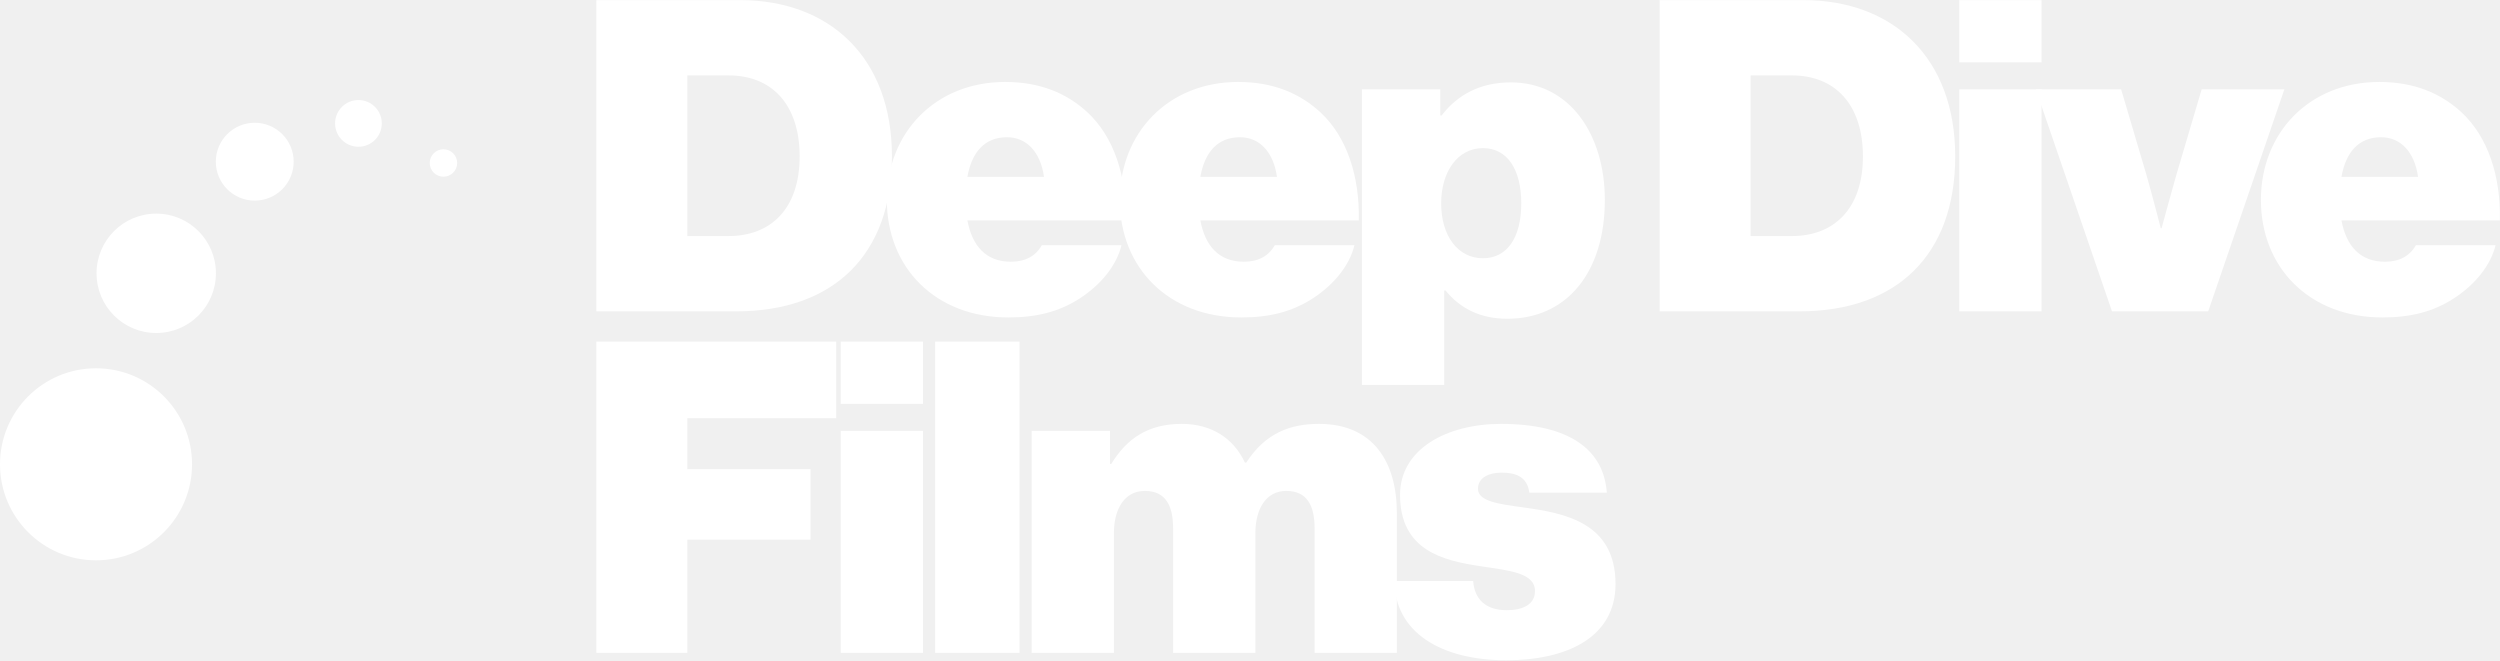
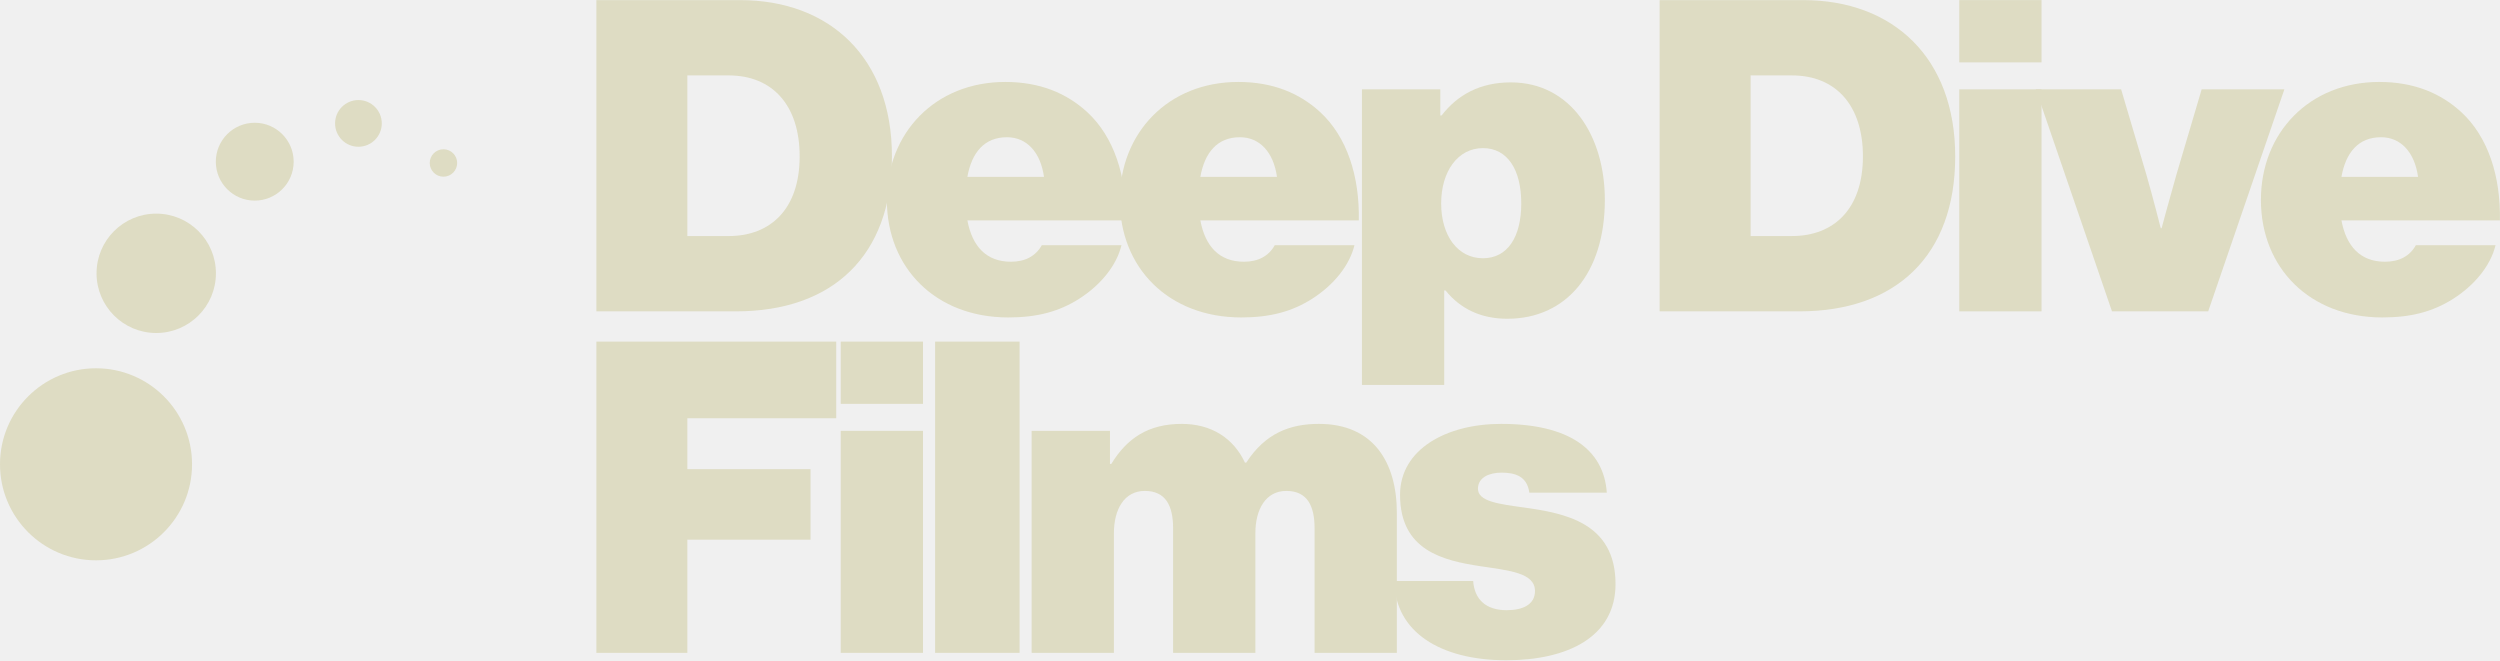
<svg xmlns="http://www.w3.org/2000/svg" width="2694" height="712" viewBox="0 0 2694 712" fill="none">
-   <path d="M103.472 396.861C160.618 396.861 206.944 443.188 206.944 500.334C206.944 557.48 160.618 603.806 103.472 603.806C46.326 603.805 0 557.48 0 500.334C0 443.188 46.326 396.861 103.472 396.861ZM168.357 230.203C203.881 230.203 232.678 259 232.678 294.523C232.678 330.047 203.881 358.844 168.357 358.844C132.834 358.844 104.037 330.047 104.037 294.523C104.037 259 132.834 230.203 168.357 230.203ZM274.511 132.285C297.678 132.285 316.459 151.066 316.459 174.233C316.459 197.401 297.678 216.182 274.511 216.183C251.343 216.183 232.562 197.401 232.562 174.233C232.563 151.066 251.343 132.285 274.511 132.285ZM477.86 160.848C486.024 160.848 492.643 167.466 492.643 175.63C492.642 183.794 486.024 190.412 477.86 190.412C469.696 190.412 463.078 183.794 463.078 175.63C463.078 167.466 469.696 160.848 477.86 160.848ZM386.248 107.806C400.148 107.806 411.417 119.074 411.417 132.975C411.417 146.875 400.148 158.144 386.248 158.144C372.347 158.144 361.078 146.875 361.078 132.975C361.078 119.074 372.348 107.806 386.248 107.806Z" fill="white" />
-   <path d="M1623.14 711.492C1552.31 711.492 1503.06 681.001 1502.59 626.118H1587.49C1588.9 645.82 1601.1 657.547 1623.61 657.547C1640.97 657.547 1654.1 651.449 1654.1 636.907C1654.1 617.205 1626.43 614.86 1595.47 610.169C1555.13 604.071 1508.69 593.282 1508.69 533.238C1508.69 483.984 1558.88 456.777 1617.52 456.777C1690.22 456.777 1728.22 483.984 1731.5 530.893H1648.01C1645.66 513.068 1632.53 509.315 1617.98 509.315C1604.85 509.315 1592.65 514.475 1592.65 526.671C1592.65 540.275 1614.7 543.089 1641.91 546.842C1685.53 552.94 1740.89 562.791 1740.89 629.402C1740.89 686.63 1688.82 711.492 1623.14 711.492Z" fill="white" />
-   <path d="M1111.69 703.518V464.282H1196.12V499.933H1197.53C1214.42 472.257 1237.4 456.777 1273.52 456.777C1305.42 456.777 1329.34 472.257 1341.54 498.526H1342.95C1363.59 466.628 1390.33 456.777 1421.29 456.777C1479.92 456.777 1505.25 498.057 1505.25 552.94V703.518H1416.6V569.358C1416.6 544.966 1408.62 529.017 1386.1 529.017C1364.06 529.017 1352.8 548.718 1352.8 574.518V703.518H1264.14V569.358C1264.14 544.966 1256.17 529.017 1233.65 529.017C1211.6 529.017 1200.35 548.718 1200.35 574.518V703.518H1111.69Z" fill="white" />
-   <path d="M1007.68 703.518V368.119H1098.68V703.518H1007.68Z" fill="white" />
-   <path d="M905.967 703.518V464.282H994.625V703.518H905.967ZM905.967 435.199V368.119H994.625V435.199H905.967Z" fill="white" />
-   <path d="M642.643 703.518V368.119H901.111V450.679H740.682V505.562H873.434V581.554H740.682V703.518H642.643Z" fill="white" />
-   <path d="M2567.23 342.085C2488.9 342.085 2436.36 288.609 2436.36 215.431C2436.36 143.191 2488.43 88.308 2563.95 88.308C2601.48 88.308 2630.09 100.504 2652.14 120.675C2681.22 147.413 2694.83 190.1 2693.89 237.478H2523.14C2528.3 265.154 2543.31 282.041 2570.05 282.041C2585.53 282.041 2596.79 275.943 2603.35 264.216H2689.2C2684.04 285.794 2667.15 306.903 2643.69 321.914C2621.65 335.987 2597.72 342.085 2567.23 342.085ZM2565.83 147.882C2541.43 147.882 2527.83 164.3 2523.14 190.569H2605.7C2601.95 163.831 2586.93 147.882 2565.83 147.882Z" fill="white" />
-   <path d="M2275.88 335.518L2193.79 96.282H2285.73L2312.94 188.224C2319.97 212.616 2328.42 245.922 2328.42 245.922H2329.35C2329.35 245.922 2338.27 212.616 2345.3 188.224L2372.51 96.282H2461.64L2379.55 335.518H2275.88Z" fill="white" />
-   <path d="M2111.3 335.518V96.282H2199.96V335.518H2111.3ZM2111.3 67.199V0.119H2199.96V67.199H2111.3Z" fill="white" />
-   <path d="M1788.43 335.518V0.119H1943.23C2039.86 0.119 2106.94 62.039 2106.94 168.522C2106.94 275.474 2043.14 335.518 1939.01 335.518H1788.43ZM1886.47 254.365H1931.03C1976.06 254.365 2007.49 225.282 2007.49 168.522C2007.49 113.169 1977.94 81.271 1931.03 81.271H1886.47V254.365Z" fill="white" />
-   <path d="M1467.63 414.794V96.282H1552.06V124.428H1553.47C1570.83 101.911 1595.22 88.777 1628.06 88.777C1692.32 88.777 1729.38 146.006 1729.38 215.431C1729.38 293.769 1688.1 343.492 1624.3 343.492C1595.69 343.492 1573.64 332.703 1557.69 313.001H1556.28V414.794H1467.63ZM1598.03 278.289C1624.3 278.289 1639.31 255.772 1639.31 219.184C1639.31 182.595 1624.3 159.609 1598.03 159.609C1570.83 159.609 1553 184.94 1553 219.184C1553 253.896 1570.83 278.289 1598.03 278.289Z" fill="white" />
-   <path d="M1337.6 342.085C1259.26 342.085 1206.72 288.609 1206.72 215.431C1206.72 143.191 1258.79 88.308 1334.31 88.308C1371.84 88.308 1400.46 100.504 1422.5 120.675C1451.59 147.413 1465.19 190.1 1464.25 237.478H1293.5C1298.66 265.154 1313.67 282.041 1340.41 282.041C1355.89 282.041 1367.15 275.943 1373.72 264.216H1459.56C1454.4 285.794 1437.51 306.903 1414.06 321.914C1392.01 335.987 1368.09 342.085 1337.6 342.085ZM1336.19 147.882C1311.8 147.882 1298.19 164.3 1293.5 190.569H1376.06C1372.31 163.831 1357.3 147.882 1336.19 147.882Z" fill="white" />
-   <path d="M1086.54 342.085C1008.21 342.085 955.668 288.609 955.668 215.431C955.668 143.191 1007.74 88.308 1083.26 88.308C1120.79 88.308 1149.4 100.504 1171.45 120.675C1200.53 147.413 1214.14 190.1 1213.2 237.478H1042.45C1047.61 265.154 1062.62 282.041 1089.36 282.041C1104.84 282.041 1116.1 275.943 1122.66 264.216H1208.51C1203.35 285.794 1186.46 306.903 1163.01 321.914C1140.96 335.987 1117.03 342.085 1086.54 342.085ZM1085.14 147.882C1060.74 147.882 1047.14 164.3 1042.45 190.569H1125.01C1121.26 163.831 1106.25 147.882 1085.14 147.882Z" fill="white" />
-   <path d="M642.643 335.518V0.119H797.442C894.074 0.119 961.154 62.039 961.154 168.522C961.154 275.474 897.358 335.518 793.22 335.518H642.643ZM740.682 254.365H785.246C830.278 254.365 861.707 225.282 861.707 168.522C861.707 113.169 832.154 81.271 785.246 81.271H740.682V254.365Z" fill="white" />
+   <path d="M103.472 396.861C160.618 396.861 206.944 443.188 206.944 500.334C206.944 557.48 160.618 603.806 103.472 603.806C46.326 603.805 0 557.48 0 500.334C0 443.188 46.326 396.861 103.472 396.861ZM168.357 230.203C203.881 230.203 232.678 259 232.678 294.523C232.678 330.047 203.881 358.844 168.357 358.844C132.834 358.844 104.037 330.047 104.037 294.523C104.037 259 132.834 230.203 168.357 230.203ZM274.511 132.285C297.678 132.285 316.459 151.066 316.459 174.233C316.459 197.401 297.678 216.182 274.511 216.183C251.343 216.183 232.562 197.401 232.562 174.233C232.563 151.066 251.343 132.285 274.511 132.285ZM477.86 160.848C486.024 160.848 492.643 167.466 492.643 175.63C492.642 183.794 486.024 190.412 477.86 190.412C469.696 190.412 463.078 183.794 463.078 175.63C463.078 167.466 469.696 160.848 477.86 160.848ZM386.248 107.806C400.148 107.806 411.417 119.074 411.417 132.975C411.417 146.875 400.148 158.144 386.248 158.144C372.347 158.144 361.078 146.875 361.078 132.975C361.078 119.074 372.348 107.806 386.248 107.806Z" fill="#DEDCC3" />
+   <path d="M1623.14 711.492C1552.31 711.492 1503.06 681.001 1502.59 626.118H1587.49C1588.9 645.82 1601.1 657.547 1623.61 657.547C1640.97 657.547 1654.1 651.449 1654.1 636.907C1654.1 617.205 1626.43 614.86 1595.47 610.169C1555.13 604.071 1508.69 593.282 1508.69 533.238C1508.69 483.984 1558.88 456.777 1617.52 456.777C1690.22 456.777 1728.22 483.984 1731.5 530.893H1648.01C1645.66 513.068 1632.53 509.315 1617.98 509.315C1604.85 509.315 1592.65 514.475 1592.65 526.671C1592.65 540.275 1614.7 543.089 1641.91 546.842C1685.53 552.94 1740.89 562.791 1740.89 629.402C1740.89 686.63 1688.82 711.492 1623.14 711.492Z" fill="#DEDCC3" />
+   <path d="M1111.69 703.518V464.282H1196.12V499.933H1197.53C1214.42 472.257 1237.4 456.777 1273.52 456.777C1305.42 456.777 1329.34 472.257 1341.54 498.526H1342.95C1363.59 466.628 1390.33 456.777 1421.29 456.777C1479.92 456.777 1505.25 498.057 1505.25 552.94V703.518H1416.6V569.358C1416.6 544.966 1408.62 529.017 1386.1 529.017C1364.06 529.017 1352.8 548.718 1352.8 574.518V703.518H1264.14V569.358C1264.14 544.966 1256.17 529.017 1233.65 529.017C1211.6 529.017 1200.35 548.718 1200.35 574.518V703.518H1111.69Z" fill="#DEDCC3" />
+   <path d="M1007.68 703.518V368.119H1098.68V703.518H1007.68Z" fill="#DEDCC3" />
+   <path d="M905.967 703.518V464.282H994.625V703.518H905.967ZM905.967 435.199V368.119H994.625V435.199H905.967Z" fill="#DEDCC3" />
+   <path d="M642.643 703.518V368.119H901.111V450.679H740.682V505.562H873.434V581.554H740.682V703.518H642.643Z" fill="#DEDCC3" />
+   <path d="M2567.23 342.085C2488.9 342.085 2436.36 288.609 2436.36 215.431C2436.36 143.191 2488.43 88.308 2563.95 88.308C2601.48 88.308 2630.09 100.504 2652.14 120.675C2681.22 147.413 2694.83 190.1 2693.89 237.478H2523.14C2528.3 265.154 2543.31 282.041 2570.05 282.041C2585.53 282.041 2596.79 275.943 2603.35 264.216H2689.2C2684.04 285.794 2667.15 306.903 2643.69 321.914C2621.65 335.987 2597.72 342.085 2567.23 342.085ZM2565.83 147.882C2541.43 147.882 2527.83 164.3 2523.14 190.569H2605.7C2601.95 163.831 2586.93 147.882 2565.83 147.882Z" fill="#DEDCC3" />
+   <path d="M2275.88 335.518L2193.79 96.282H2285.73L2312.94 188.224C2319.97 212.616 2328.42 245.922 2328.42 245.922H2329.35C2329.35 245.922 2338.27 212.616 2345.3 188.224L2372.51 96.282H2461.64L2379.55 335.518H2275.88Z" fill="#DEDCC3" />
+   <path d="M2111.3 335.518V96.282H2199.96V335.518H2111.3ZM2111.3 67.199V0.119H2199.96V67.199H2111.3Z" fill="#DEDCC3" />
+   <path d="M1788.43 335.518V0.119H1943.23C2039.86 0.119 2106.94 62.039 2106.94 168.522C2106.94 275.474 2043.14 335.518 1939.01 335.518H1788.43ZM1886.47 254.365H1931.03C1976.06 254.365 2007.49 225.282 2007.49 168.522C2007.49 113.169 1977.94 81.271 1931.03 81.271H1886.47V254.365Z" fill="#DEDCC3" />
+   <path d="M1467.63 414.794V96.282H1552.06V124.428H1553.47C1570.83 101.911 1595.22 88.777 1628.06 88.777C1692.32 88.777 1729.38 146.006 1729.38 215.431C1729.38 293.769 1688.1 343.492 1624.3 343.492C1595.69 343.492 1573.64 332.703 1557.69 313.001H1556.28V414.794H1467.63ZM1598.03 278.289C1624.3 278.289 1639.31 255.772 1639.31 219.184C1639.31 182.595 1624.3 159.609 1598.03 159.609C1570.83 159.609 1553 184.94 1553 219.184C1553 253.896 1570.83 278.289 1598.03 278.289Z" fill="#DEDCC3" />
+   <path d="M1337.6 342.085C1259.26 342.085 1206.72 288.609 1206.72 215.431C1206.72 143.191 1258.79 88.308 1334.31 88.308C1371.84 88.308 1400.46 100.504 1422.5 120.675C1451.59 147.413 1465.19 190.1 1464.25 237.478H1293.5C1298.66 265.154 1313.67 282.041 1340.41 282.041C1355.89 282.041 1367.15 275.943 1373.72 264.216H1459.56C1454.4 285.794 1437.51 306.903 1414.06 321.914C1392.01 335.987 1368.09 342.085 1337.6 342.085ZM1336.19 147.882C1311.8 147.882 1298.19 164.3 1293.5 190.569H1376.06C1372.31 163.831 1357.3 147.882 1336.19 147.882Z" fill="#DEDCC3" />
+   <path d="M1086.54 342.085C1008.21 342.085 955.668 288.609 955.668 215.431C955.668 143.191 1007.74 88.308 1083.26 88.308C1120.79 88.308 1149.4 100.504 1171.45 120.675C1200.53 147.413 1214.14 190.1 1213.2 237.478H1042.45C1047.61 265.154 1062.62 282.041 1089.36 282.041C1104.84 282.041 1116.1 275.943 1122.66 264.216H1208.51C1203.35 285.794 1186.46 306.903 1163.01 321.914C1140.96 335.987 1117.03 342.085 1086.54 342.085ZM1085.14 147.882C1060.74 147.882 1047.14 164.3 1042.45 190.569H1125.01C1121.26 163.831 1106.25 147.882 1085.14 147.882Z" fill="#DEDCC3" />
+   <path d="M642.643 335.518V0.119H797.442C894.074 0.119 961.154 62.039 961.154 168.522C961.154 275.474 897.358 335.518 793.22 335.518H642.643ZM740.682 254.365H785.246C830.278 254.365 861.707 225.282 861.707 168.522C861.707 113.169 832.154 81.271 785.246 81.271H740.682V254.365Z" fill="#DEDCC3" />
</svg>
